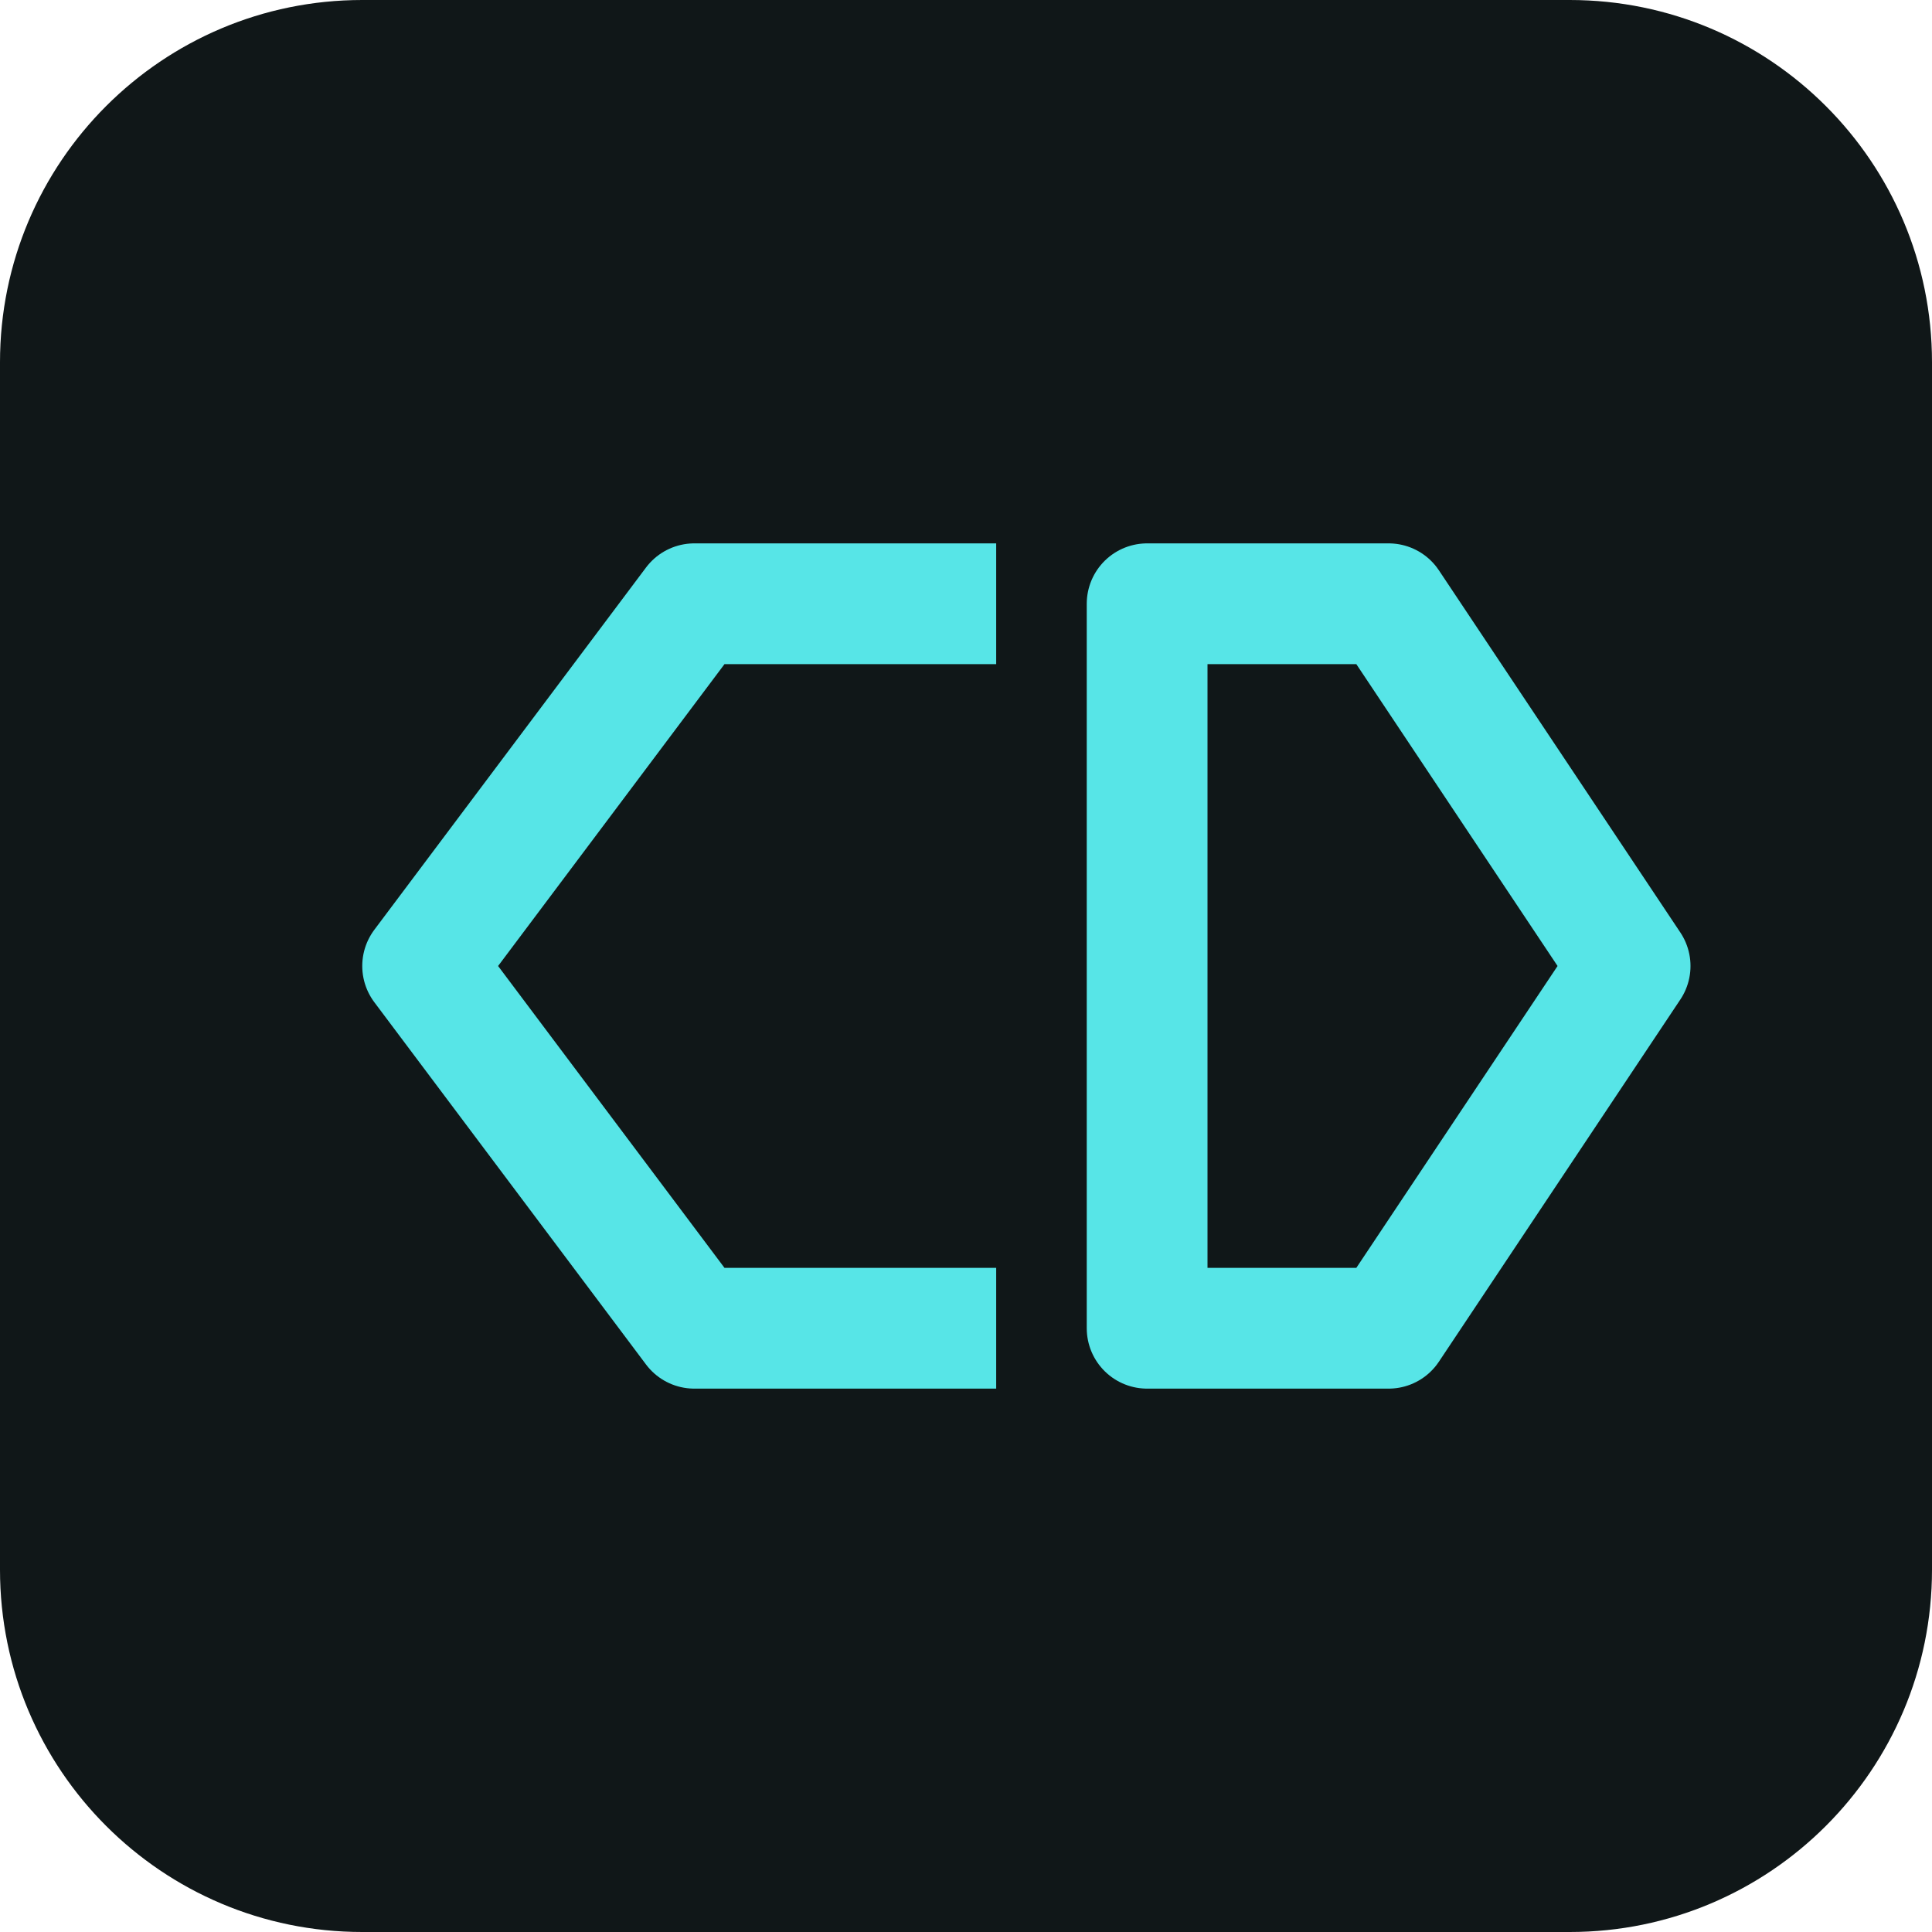
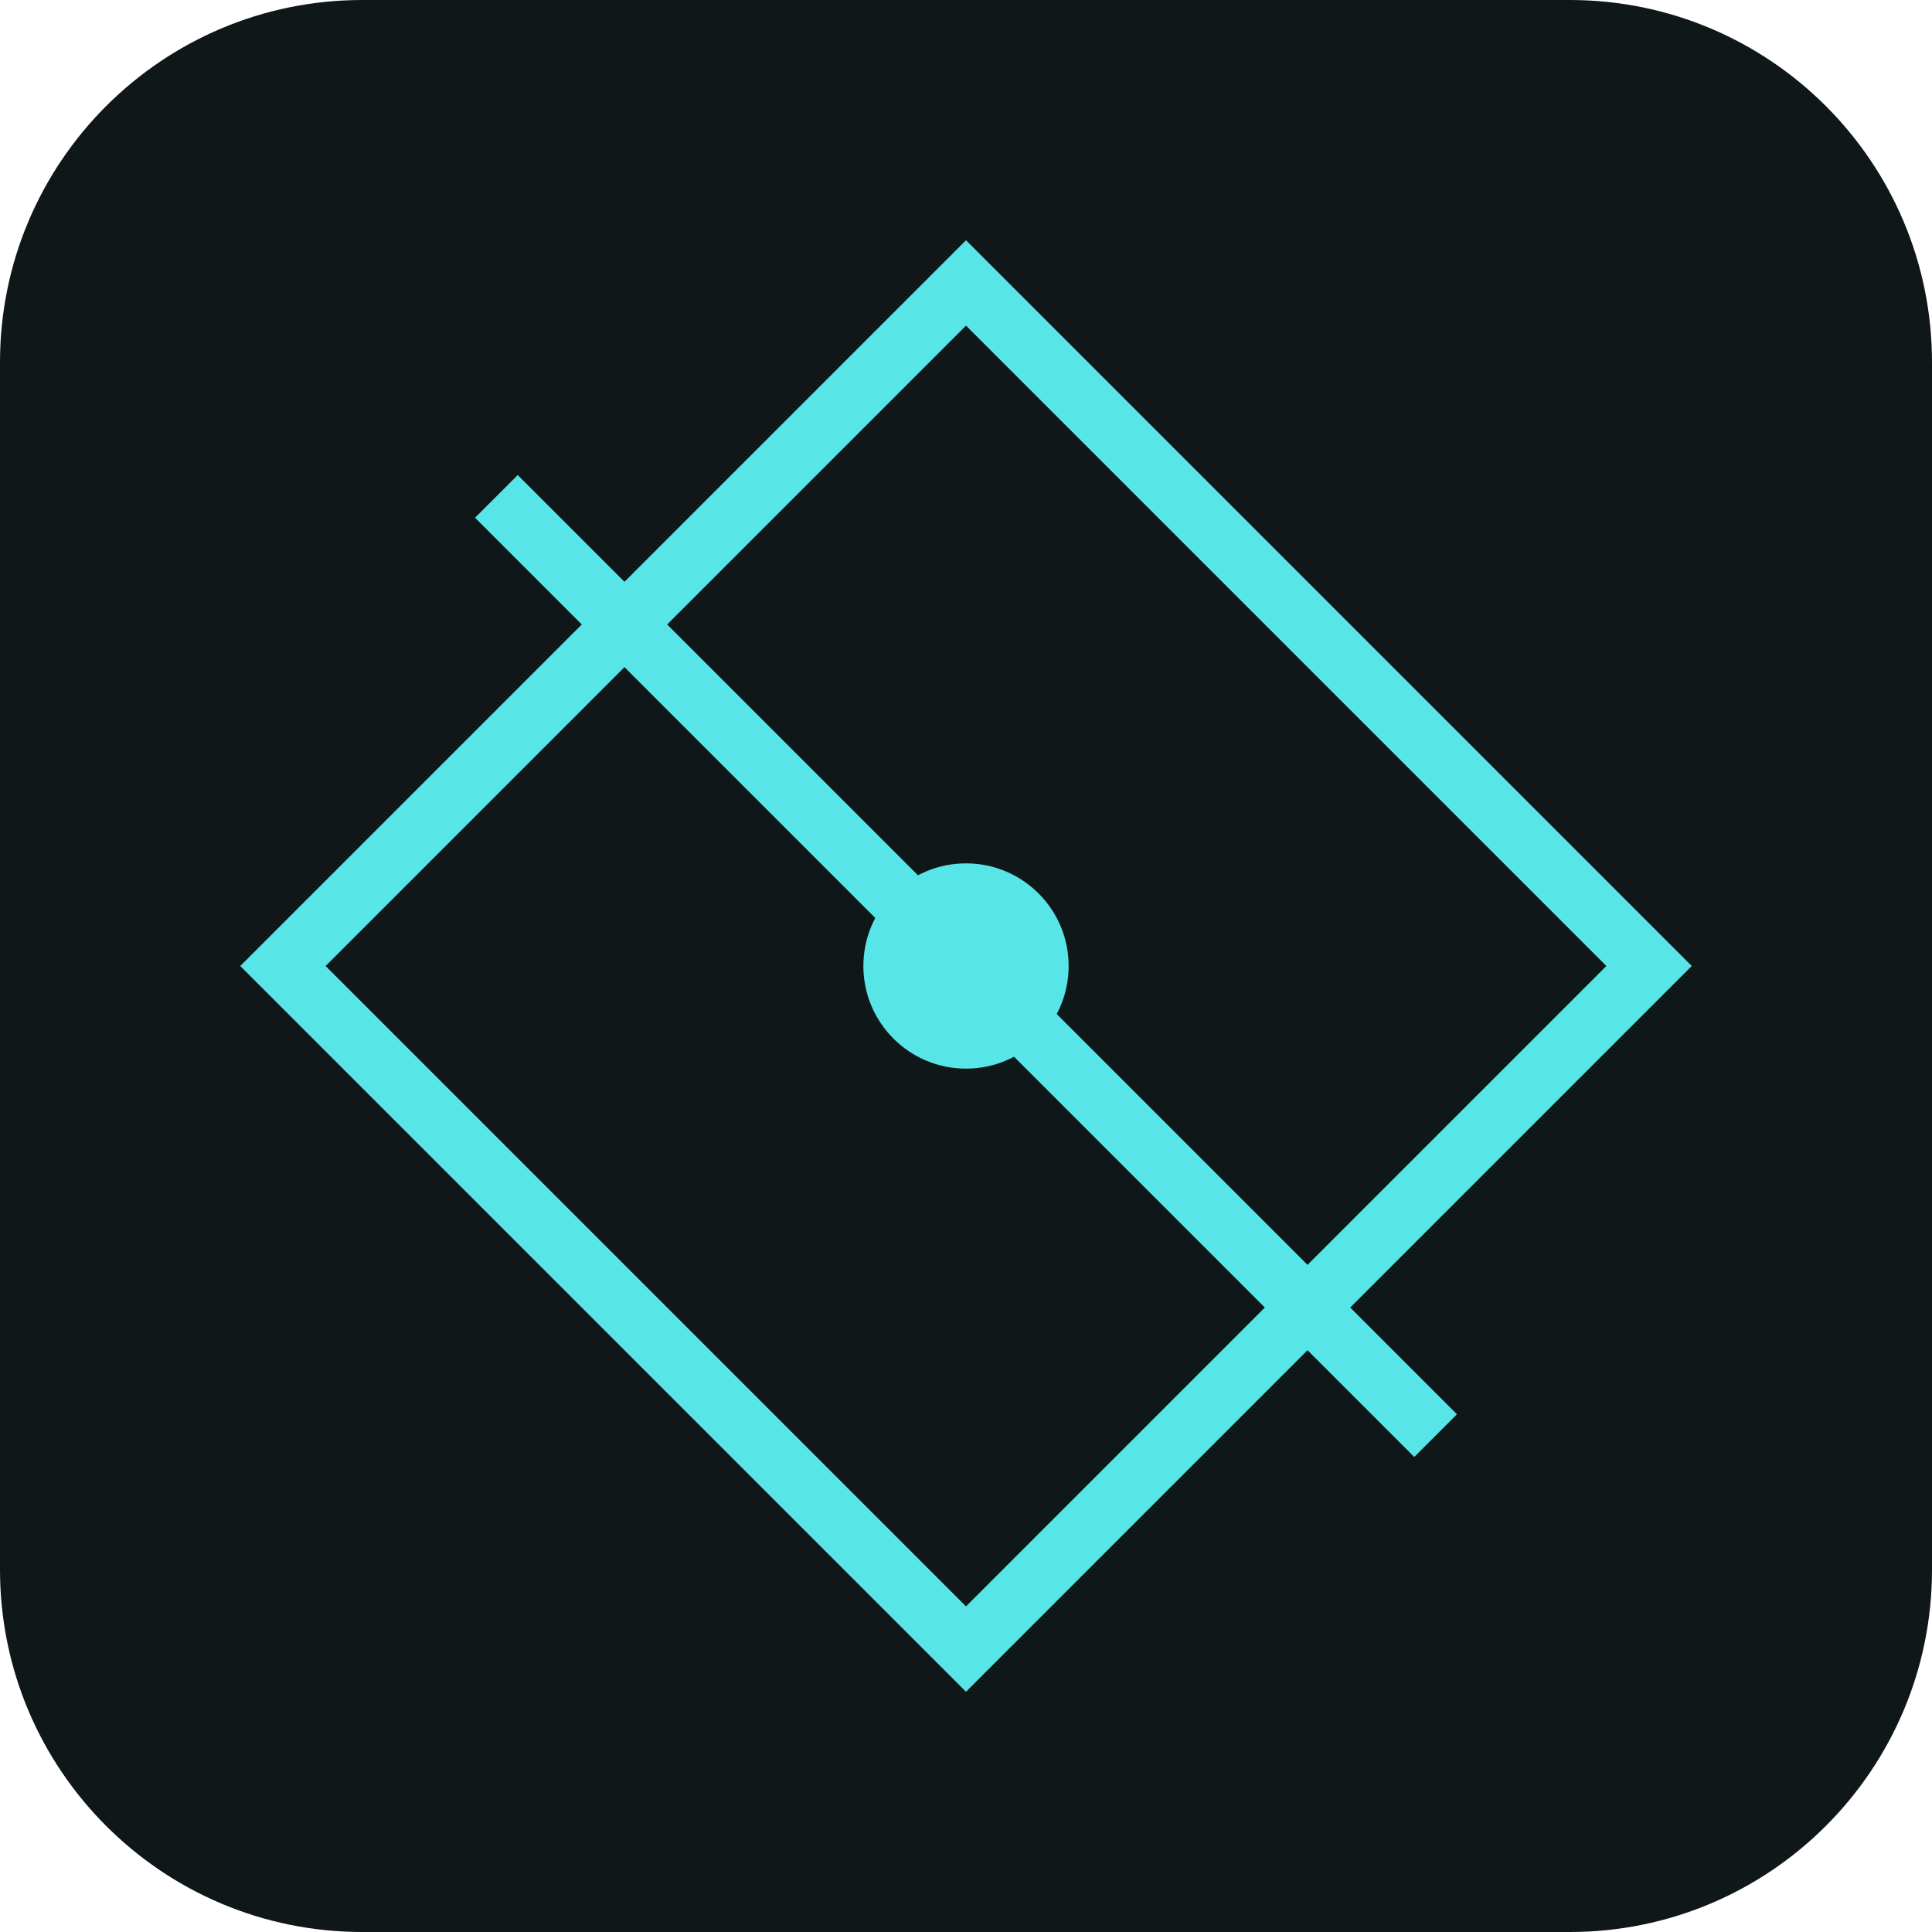
<svg xmlns="http://www.w3.org/2000/svg" viewBox="0 0 64 64">
  <rect width="64" height="64" rx="12" fill="#101718" />
-   <path d="M33 20H23L14 32l9 12h10M38 20h8l8 12-8 12h-8Z" fill="none" stroke="#57e5e7" stroke-width="4" stroke-linejoin="round" />
+   <g transform="rotate(45 32 32)" stroke="#57e5e7" stroke-width="2" fill="none">
+     <rect x="16" y="16" width="32" height="32" />
+     <path d="M10 32H54" />
+   </g>
+   <circle cx="32" cy="32" r="3.4" fill="#57e5e7" />
</svg>
